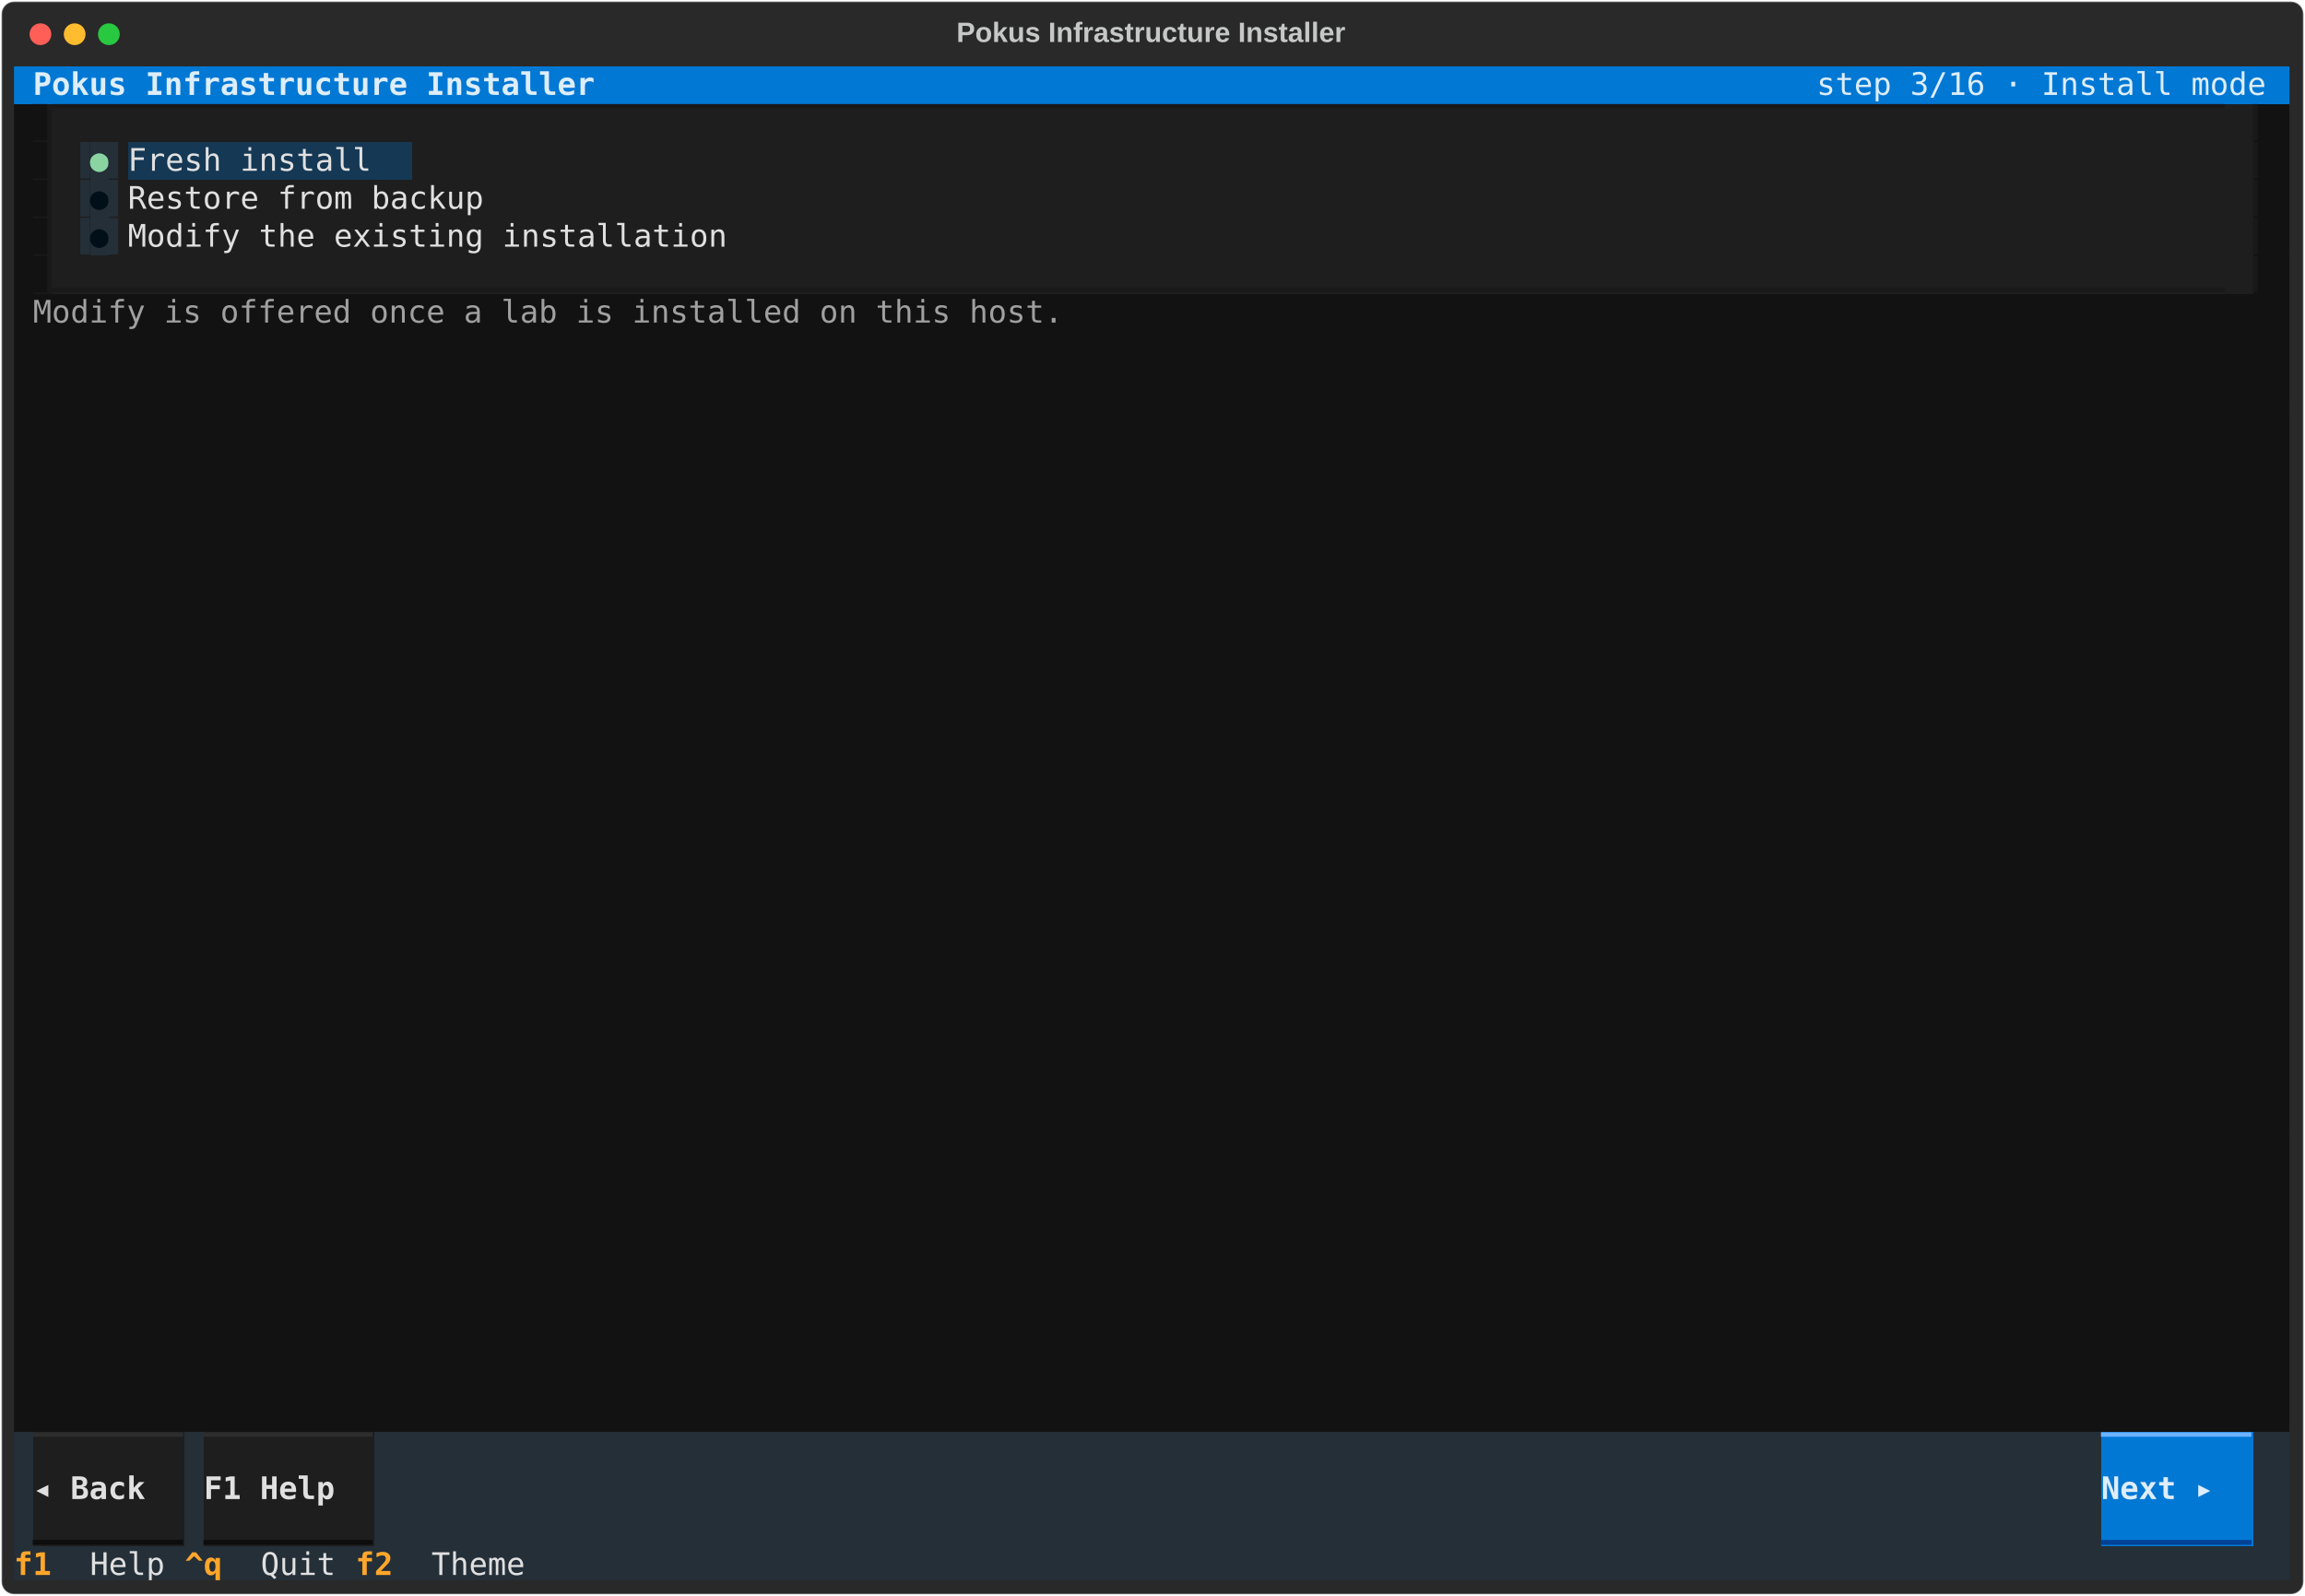
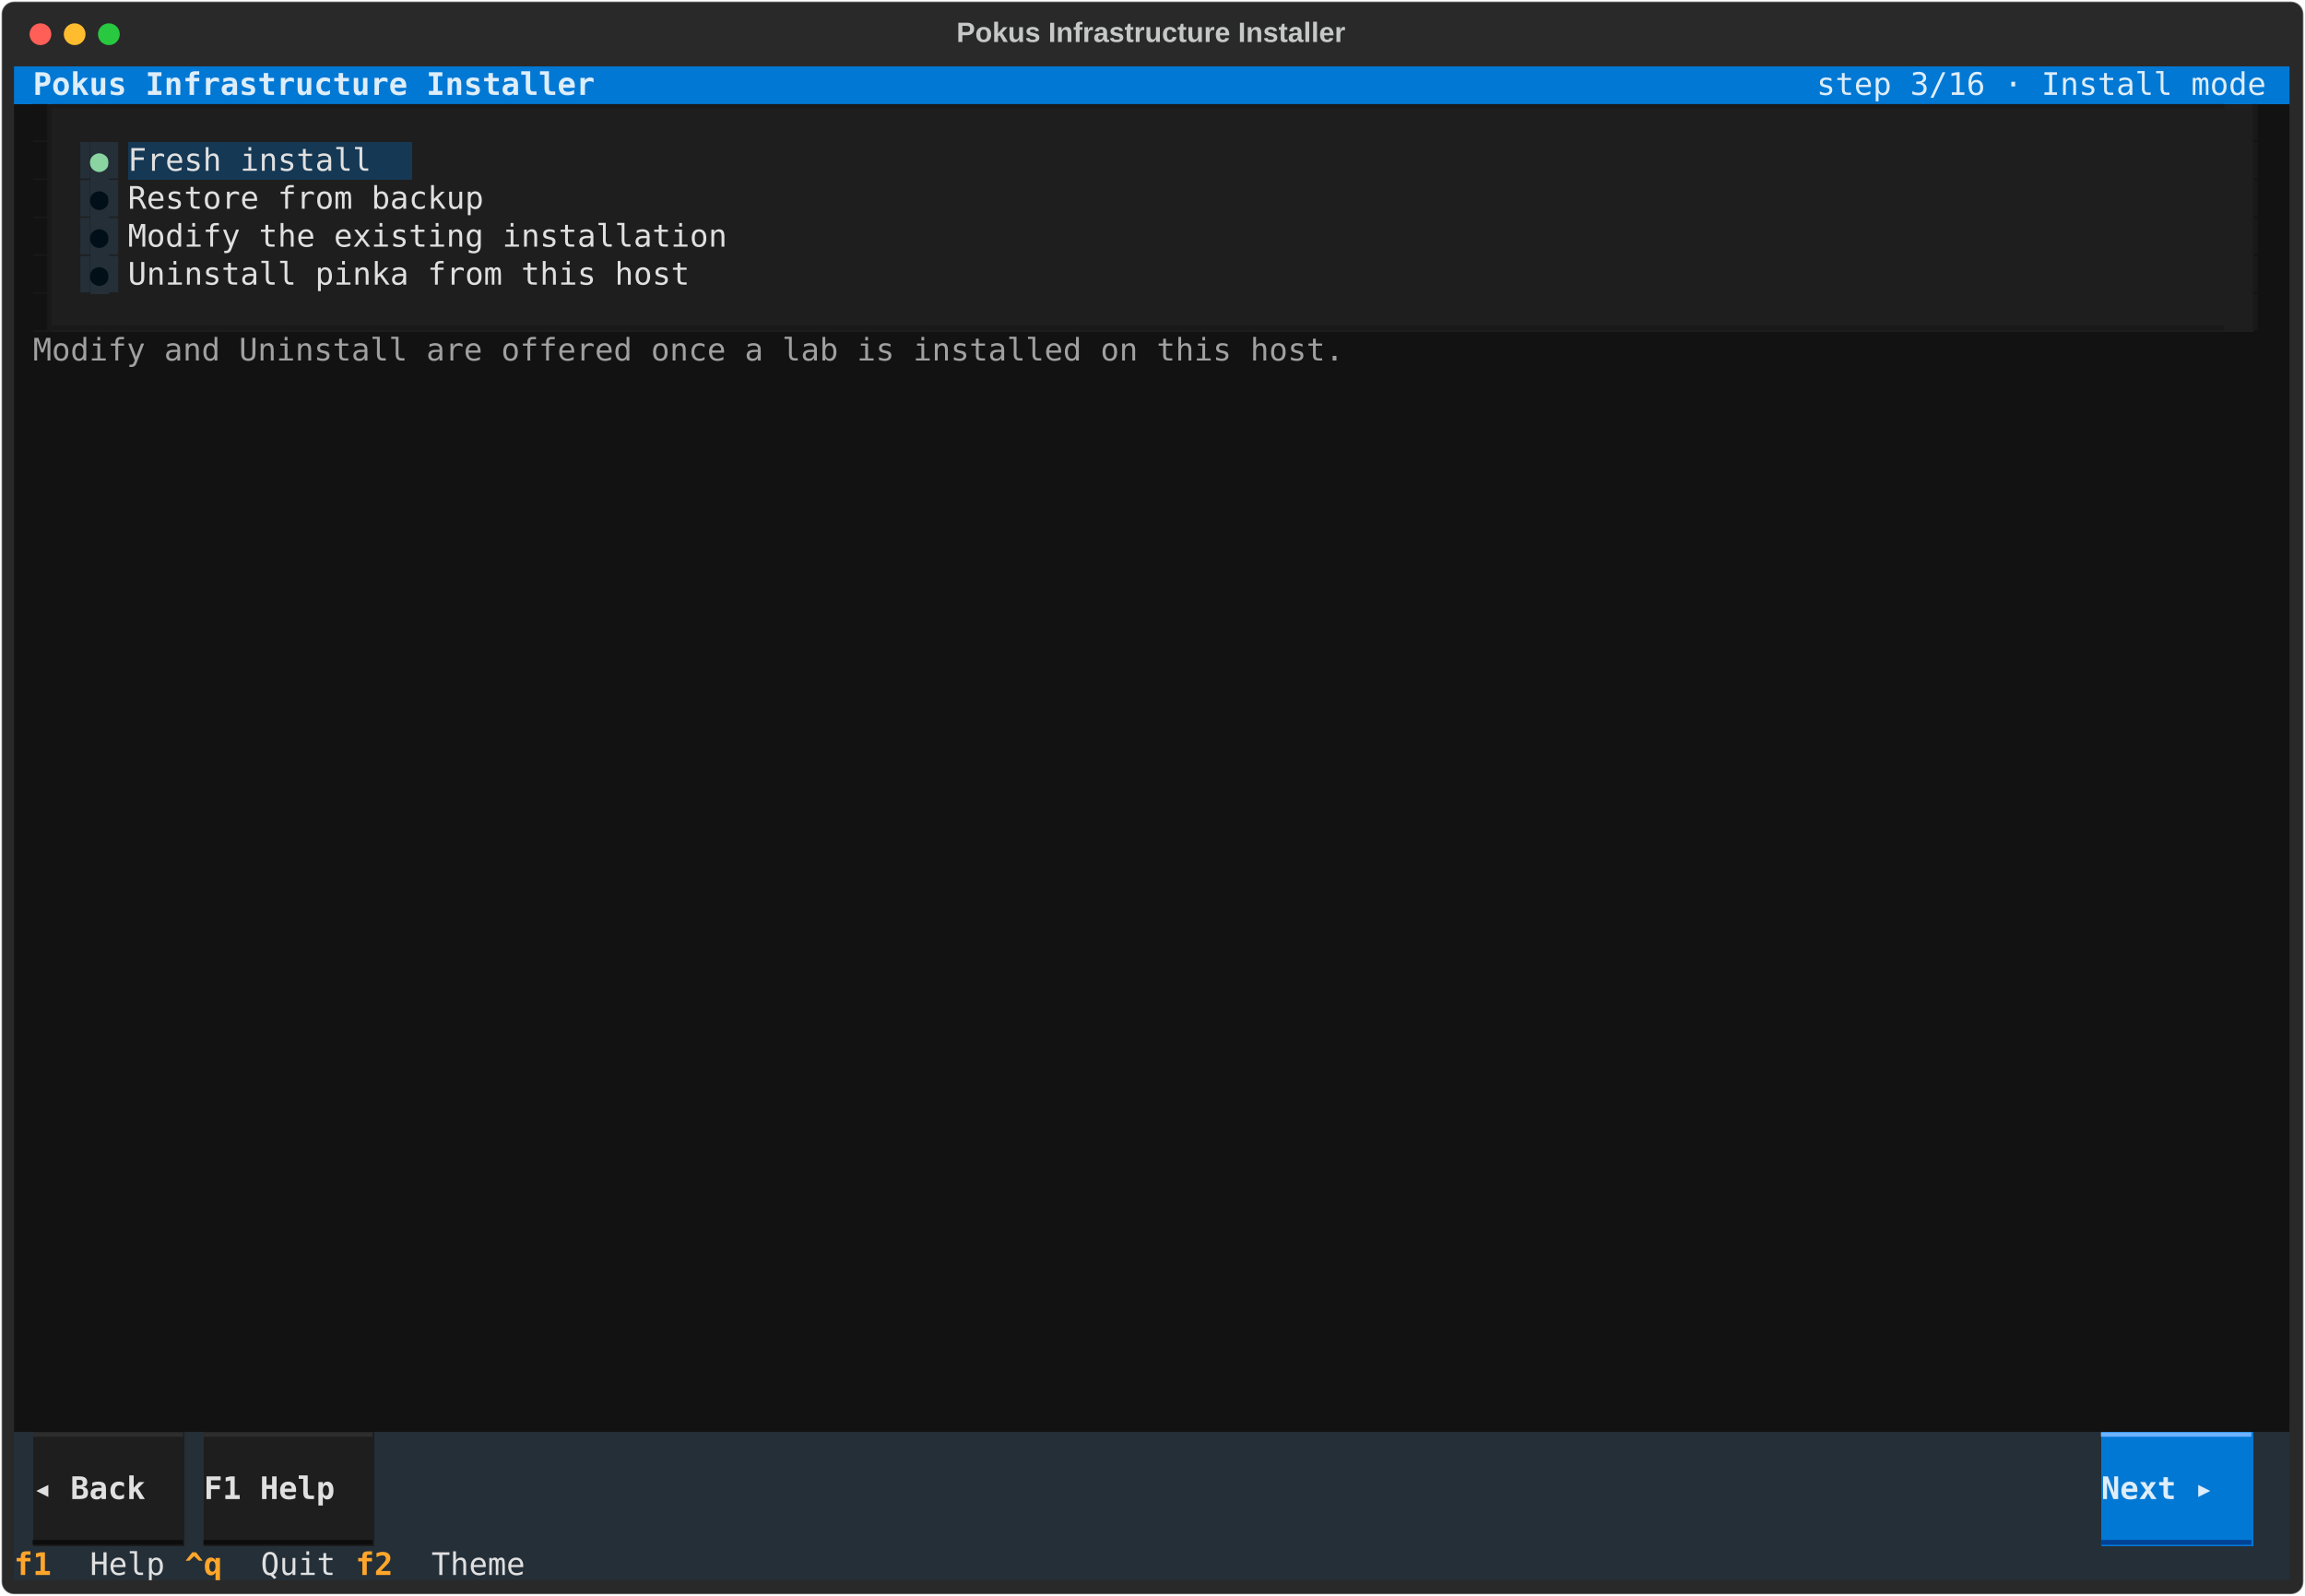
<svg xmlns="http://www.w3.org/2000/svg" class="rich-terminal" viewBox="0 0 1482 1026.0">
  <style>

    @font-face {
        font-family: "Fira Code";
        src: local("FiraCode-Regular"),
                url("https://cdnjs.cloudflare.com/ajax/libs/firacode/6.2.0/woff2/FiraCode-Regular.woff2") format("woff2"),
                url("https://cdnjs.cloudflare.com/ajax/libs/firacode/6.2.0/woff/FiraCode-Regular.woff") format("woff");
        font-style: normal;
        font-weight: 400;
    }
    @font-face {
        font-family: "Fira Code";
        src: local("FiraCode-Bold"),
                url("https://cdnjs.cloudflare.com/ajax/libs/firacode/6.2.0/woff2/FiraCode-Bold.woff2") format("woff2"),
                url("https://cdnjs.cloudflare.com/ajax/libs/firacode/6.2.0/woff/FiraCode-Bold.woff") format("woff");
        font-style: bold;
        font-weight: 700;
    }

    .terminal-matrix {
        font-family: Fira Code, monospace;
        font-size: 20px;
        line-height: 24.4px;
        font-variant-east-asian: full-width;
    }

    .terminal-title {
        font-size: 18px;
        font-weight: bold;
        font-family: arial;
    }

    .terminal-r1 { fill: #c5c8c6 }
.terminal-r2 { fill: #ddedf9;font-weight: bold }
.terminal-r3 { fill: #ddedf9 }
.terminal-r4 { fill: #121212 }
.terminal-r5 { fill: #191919 }
.terminal-r6 { fill: #242f38 }
.terminal-r7 { fill: #8ad4a1 }
.terminal-r8 { fill: #e0e0e0 }
.terminal-r9 { fill: #000f18 }
.terminal-r10 { fill: #a0a0a0 }
.terminal-r11 { fill: #2d2d2d }
.terminal-r12 { fill: #6db2ff }
.terminal-r13 { fill: #e0e0e0;font-weight: bold }
.terminal-r14 { fill: #0d0d0d }
.terminal-r15 { fill: #004295 }
.terminal-r16 { fill: #ffa62b;font-weight: bold }
    </style>
  <defs>
    <clipPath id="terminal-clip-terminal">
      <rect x="0" y="0" width="1463.0" height="975.0" />
    </clipPath>
    <clipPath id="terminal-line-0">
      <rect x="0" y="1.5" width="1464" height="24.65" />
    </clipPath>
    <clipPath id="terminal-line-1">
      <rect x="0" y="25.9" width="1464" height="24.65" />
    </clipPath>
    <clipPath id="terminal-line-2">
      <rect x="0" y="50.3" width="1464" height="24.65" />
    </clipPath>
    <clipPath id="terminal-line-3">
      <rect x="0" y="74.7" width="1464" height="24.65" />
    </clipPath>
    <clipPath id="terminal-line-4">
      <rect x="0" y="99.1" width="1464" height="24.65" />
    </clipPath>
    <clipPath id="terminal-line-5">
      <rect x="0" y="123.5" width="1464" height="24.65" />
    </clipPath>
    <clipPath id="terminal-line-6">
      <rect x="0" y="147.9" width="1464" height="24.65" />
    </clipPath>
    <clipPath id="terminal-line-7">
      <rect x="0" y="172.3" width="1464" height="24.65" />
    </clipPath>
    <clipPath id="terminal-line-8">
      <rect x="0" y="196.7" width="1464" height="24.65" />
    </clipPath>
    <clipPath id="terminal-line-9">
      <rect x="0" y="221.1" width="1464" height="24.65" />
    </clipPath>
    <clipPath id="terminal-line-10">
      <rect x="0" y="245.5" width="1464" height="24.65" />
    </clipPath>
    <clipPath id="terminal-line-11">
      <rect x="0" y="269.9" width="1464" height="24.65" />
    </clipPath>
    <clipPath id="terminal-line-12">
      <rect x="0" y="294.3" width="1464" height="24.65" />
    </clipPath>
    <clipPath id="terminal-line-13">
      <rect x="0" y="318.7" width="1464" height="24.65" />
    </clipPath>
    <clipPath id="terminal-line-14">
      <rect x="0" y="343.1" width="1464" height="24.65" />
    </clipPath>
    <clipPath id="terminal-line-15">
      <rect x="0" y="367.5" width="1464" height="24.65" />
    </clipPath>
    <clipPath id="terminal-line-16">
      <rect x="0" y="391.9" width="1464" height="24.65" />
    </clipPath>
    <clipPath id="terminal-line-17">
      <rect x="0" y="416.3" width="1464" height="24.65" />
    </clipPath>
    <clipPath id="terminal-line-18">
      <rect x="0" y="440.7" width="1464" height="24.65" />
    </clipPath>
    <clipPath id="terminal-line-19">
      <rect x="0" y="465.1" width="1464" height="24.65" />
    </clipPath>
    <clipPath id="terminal-line-20">
      <rect x="0" y="489.5" width="1464" height="24.65" />
    </clipPath>
    <clipPath id="terminal-line-21">
      <rect x="0" y="513.9" width="1464" height="24.65" />
    </clipPath>
    <clipPath id="terminal-line-22">
      <rect x="0" y="538.3" width="1464" height="24.65" />
    </clipPath>
    <clipPath id="terminal-line-23">
      <rect x="0" y="562.7" width="1464" height="24.65" />
    </clipPath>
    <clipPath id="terminal-line-24">
      <rect x="0" y="587.1" width="1464" height="24.65" />
    </clipPath>
    <clipPath id="terminal-line-25">
      <rect x="0" y="611.5" width="1464" height="24.65" />
    </clipPath>
    <clipPath id="terminal-line-26">
      <rect x="0" y="635.9" width="1464" height="24.65" />
    </clipPath>
    <clipPath id="terminal-line-27">
      <rect x="0" y="660.3" width="1464" height="24.65" />
    </clipPath>
    <clipPath id="terminal-line-28">
      <rect x="0" y="684.7" width="1464" height="24.65" />
    </clipPath>
    <clipPath id="terminal-line-29">
      <rect x="0" y="709.1" width="1464" height="24.65" />
    </clipPath>
    <clipPath id="terminal-line-30">
      <rect x="0" y="733.5" width="1464" height="24.65" />
    </clipPath>
    <clipPath id="terminal-line-31">
      <rect x="0" y="757.9" width="1464" height="24.65" />
    </clipPath>
    <clipPath id="terminal-line-32">
      <rect x="0" y="782.3" width="1464" height="24.65" />
    </clipPath>
    <clipPath id="terminal-line-33">
      <rect x="0" y="806.7" width="1464" height="24.65" />
    </clipPath>
    <clipPath id="terminal-line-34">
      <rect x="0" y="831.1" width="1464" height="24.65" />
    </clipPath>
    <clipPath id="terminal-line-35">
      <rect x="0" y="855.5" width="1464" height="24.65" />
    </clipPath>
    <clipPath id="terminal-line-36">
      <rect x="0" y="879.9" width="1464" height="24.65" />
    </clipPath>
    <clipPath id="terminal-line-37">
      <rect x="0" y="904.3" width="1464" height="24.65" />
    </clipPath>
    <clipPath id="terminal-line-38">
      <rect x="0" y="928.7" width="1464" height="24.65" />
    </clipPath>
  </defs>
  <rect fill="#292929" stroke="rgba(255,255,255,0.35)" stroke-width="1" x="1" y="1" width="1480" height="1024" rx="8" />
  <text class="terminal-title" fill="#c5c8c6" text-anchor="middle" x="740" y="27">Pokus Infrastructure Installer</text>
  <g transform="translate(26,22)">
    <circle cx="0" cy="0" r="7" fill="#ff5f57" />
    <circle cx="22" cy="0" r="7" fill="#febc2e" />
    <circle cx="44" cy="0" r="7" fill="#28c840" />
  </g>
  <g transform="translate(9, 41)" clip-path="url(#terminal-clip-terminal)">
    <rect fill="#0178d4" x="0" y="1.5" width="12.2" height="24.65" shape-rendering="crispEdges" />
    <rect fill="#0178d4" x="12.2" y="1.5" width="366" height="24.65" shape-rendering="crispEdges" />
    <rect fill="#0178d4" x="378.2" y="1.5" width="780.8" height="24.65" shape-rendering="crispEdges" />
    <rect fill="#0178d4" x="1159" y="1.5" width="292.8" height="24.65" shape-rendering="crispEdges" />
    <rect fill="#0178d4" x="1451.8" y="1.5" width="12.2" height="24.65" shape-rendering="crispEdges" />
    <rect fill="#121212" x="0" y="25.9" width="12.2" height="24.65" shape-rendering="crispEdges" />
    <rect fill="#191919" x="12.2" y="25.9" width="12.2" height="24.65" shape-rendering="crispEdges" />
    <rect fill="#1e1e1e" x="24.4" y="25.9" width="1415.2" height="24.65" shape-rendering="crispEdges" />
    <rect fill="#121212" x="1439.6" y="25.9" width="12.2" height="24.65" shape-rendering="crispEdges" />
    <rect fill="#121212" x="1451.8" y="25.9" width="12.2" height="24.65" shape-rendering="crispEdges" />
    <rect fill="#121212" x="0" y="50.3" width="12.2" height="24.65" shape-rendering="crispEdges" />
    <rect fill="#191919" x="12.2" y="50.3" width="12.2" height="24.65" shape-rendering="crispEdges" />
    <rect fill="#1e1e1e" x="24.4" y="50.3" width="12.2" height="24.65" shape-rendering="crispEdges" />
    <rect fill="#1e1e1e" x="36.6" y="50.3" width="12.2" height="24.65" shape-rendering="crispEdges" />
    <rect fill="#242f38" x="48.8" y="50.3" width="12.2" height="24.65" shape-rendering="crispEdges" />
    <rect fill="#1e1e1e" x="61" y="50.3" width="12.2" height="24.65" shape-rendering="crispEdges" />
    <rect fill="#153854" x="73.2" y="50.3" width="183" height="24.65" shape-rendering="crispEdges" />
    <rect fill="#1e1e1e" x="256.2" y="50.3" width="1183.4" height="24.65" shape-rendering="crispEdges" />
    <rect fill="#121212" x="1439.6" y="50.3" width="12.2" height="24.65" shape-rendering="crispEdges" />
    <rect fill="#121212" x="1451.8" y="50.3" width="12.2" height="24.65" shape-rendering="crispEdges" />
    <rect fill="#121212" x="0" y="74.7" width="12.2" height="24.65" shape-rendering="crispEdges" />
    <rect fill="#191919" x="12.2" y="74.7" width="12.2" height="24.65" shape-rendering="crispEdges" />
    <rect fill="#1e1e1e" x="24.4" y="74.7" width="12.2" height="24.65" shape-rendering="crispEdges" />
    <rect fill="#1e1e1e" x="36.6" y="74.7" width="12.2" height="24.65" shape-rendering="crispEdges" />
    <rect fill="#242f38" x="48.8" y="74.7" width="12.2" height="24.65" shape-rendering="crispEdges" />
    <rect fill="#1e1e1e" x="61" y="74.7" width="12.2" height="24.65" shape-rendering="crispEdges" />
    <rect fill="#1e1e1e" x="73.2" y="74.7" width="256.2" height="24.65" shape-rendering="crispEdges" />
    <rect fill="#1e1e1e" x="329.4" y="74.7" width="1110.2" height="24.65" shape-rendering="crispEdges" />
    <rect fill="#121212" x="1439.6" y="74.7" width="12.2" height="24.65" shape-rendering="crispEdges" />
    <rect fill="#121212" x="1451.8" y="74.7" width="12.2" height="24.65" shape-rendering="crispEdges" />
    <rect fill="#121212" x="0" y="99.1" width="12.2" height="24.65" shape-rendering="crispEdges" />
    <rect fill="#191919" x="12.2" y="99.1" width="12.2" height="24.65" shape-rendering="crispEdges" />
    <rect fill="#1e1e1e" x="24.4" y="99.1" width="12.2" height="24.65" shape-rendering="crispEdges" />
    <rect fill="#1e1e1e" x="36.6" y="99.1" width="12.2" height="24.65" shape-rendering="crispEdges" />
    <rect fill="#242f38" x="48.8" y="99.1" width="12.2" height="24.65" shape-rendering="crispEdges" />
    <rect fill="#1e1e1e" x="61" y="99.1" width="12.2" height="24.65" shape-rendering="crispEdges" />
    <rect fill="#1e1e1e" x="73.2" y="99.1" width="414.8" height="24.65" shape-rendering="crispEdges" />
    <rect fill="#1e1e1e" x="488" y="99.1" width="951.6" height="24.65" shape-rendering="crispEdges" />
    <rect fill="#121212" x="1439.6" y="99.1" width="12.2" height="24.65" shape-rendering="crispEdges" />
    <rect fill="#121212" x="1451.8" y="99.1" width="12.2" height="24.65" shape-rendering="crispEdges" />
    <rect fill="#121212" x="0" y="123.5" width="12.2" height="24.65" shape-rendering="crispEdges" />
    <rect fill="#191919" x="12.2" y="123.5" width="12.2" height="24.65" shape-rendering="crispEdges" />
-     <rect fill="#1e1e1e" x="24.4" y="123.5" width="1415.2" height="24.65" shape-rendering="crispEdges" />
+     <rect fill="#1e1e1e" x="24.4" y="123.5" width="12.2" height="24.65" shape-rendering="crispEdges" />
+     <rect fill="#1e1e1e" x="36.6" y="123.5" width="12.2" height="24.65" shape-rendering="crispEdges" />
+     <rect fill="#242f38" x="48.8" y="123.5" width="12.2" height="24.65" shape-rendering="crispEdges" />
+     <rect fill="#1e1e1e" x="61" y="123.5" width="12.2" height="24.65" shape-rendering="crispEdges" />
+     <rect fill="#1e1e1e" x="73.2" y="123.5" width="390.4" height="24.65" shape-rendering="crispEdges" />
+     <rect fill="#1e1e1e" x="463.6" y="123.5" width="976" height="24.65" shape-rendering="crispEdges" />
    <rect fill="#121212" x="1439.6" y="123.5" width="12.2" height="24.65" shape-rendering="crispEdges" />
    <rect fill="#121212" x="1451.8" y="123.5" width="12.2" height="24.65" shape-rendering="crispEdges" />
    <rect fill="#121212" x="0" y="147.9" width="12.2" height="24.65" shape-rendering="crispEdges" />
-     <rect fill="#121212" x="12.2" y="147.9" width="671" height="24.65" shape-rendering="crispEdges" />
-     <rect fill="#121212" x="683.2" y="147.9" width="780.8" height="24.65" shape-rendering="crispEdges" />
-     <rect fill="#121212" x="0" y="172.3" width="1464" height="24.65" shape-rendering="crispEdges" />
+     <rect fill="#191919" x="12.2" y="147.9" width="12.2" height="24.65" shape-rendering="crispEdges" />
+     <rect fill="#1e1e1e" x="24.4" y="147.9" width="1415.2" height="24.65" shape-rendering="crispEdges" />
+     <rect fill="#121212" x="1439.6" y="147.9" width="12.2" height="24.65" shape-rendering="crispEdges" />
+     <rect fill="#121212" x="1451.8" y="147.9" width="12.2" height="24.65" shape-rendering="crispEdges" />
+     <rect fill="#121212" x="0" y="172.3" width="12.2" height="24.65" shape-rendering="crispEdges" />
+     <rect fill="#121212" x="12.2" y="172.3" width="854" height="24.65" shape-rendering="crispEdges" />
+     <rect fill="#121212" x="866.2" y="172.3" width="597.8" height="24.65" shape-rendering="crispEdges" />
    <rect fill="#121212" x="0" y="196.7" width="1464" height="24.65" shape-rendering="crispEdges" />
    <rect fill="#121212" x="0" y="221.1" width="1464" height="24.65" shape-rendering="crispEdges" />
    <rect fill="#121212" x="0" y="245.5" width="1464" height="24.65" shape-rendering="crispEdges" />
    <rect fill="#121212" x="0" y="269.9" width="1464" height="24.65" shape-rendering="crispEdges" />
    <rect fill="#121212" x="0" y="294.3" width="1464" height="24.65" shape-rendering="crispEdges" />
    <rect fill="#121212" x="0" y="318.7" width="1464" height="24.65" shape-rendering="crispEdges" />
    <rect fill="#121212" x="0" y="343.1" width="1464" height="24.65" shape-rendering="crispEdges" />
    <rect fill="#121212" x="0" y="367.5" width="1464" height="24.65" shape-rendering="crispEdges" />
    <rect fill="#121212" x="0" y="391.9" width="1464" height="24.65" shape-rendering="crispEdges" />
    <rect fill="#121212" x="0" y="416.3" width="1464" height="24.65" shape-rendering="crispEdges" />
    <rect fill="#121212" x="0" y="440.7" width="1464" height="24.65" shape-rendering="crispEdges" />
    <rect fill="#121212" x="0" y="465.1" width="1464" height="24.65" shape-rendering="crispEdges" />
    <rect fill="#121212" x="0" y="489.5" width="1464" height="24.65" shape-rendering="crispEdges" />
    <rect fill="#121212" x="0" y="513.9" width="1464" height="24.65" shape-rendering="crispEdges" />
    <rect fill="#121212" x="0" y="538.3" width="1464" height="24.65" shape-rendering="crispEdges" />
    <rect fill="#121212" x="0" y="562.7" width="1464" height="24.65" shape-rendering="crispEdges" />
    <rect fill="#121212" x="0" y="587.1" width="1464" height="24.65" shape-rendering="crispEdges" />
    <rect fill="#121212" x="0" y="611.5" width="1464" height="24.65" shape-rendering="crispEdges" />
    <rect fill="#121212" x="0" y="635.9" width="1464" height="24.65" shape-rendering="crispEdges" />
    <rect fill="#121212" x="0" y="660.3" width="1464" height="24.65" shape-rendering="crispEdges" />
    <rect fill="#121212" x="0" y="684.7" width="1464" height="24.65" shape-rendering="crispEdges" />
    <rect fill="#121212" x="0" y="709.1" width="1464" height="24.65" shape-rendering="crispEdges" />
    <rect fill="#121212" x="0" y="733.5" width="1464" height="24.65" shape-rendering="crispEdges" />
    <rect fill="#121212" x="0" y="757.9" width="1464" height="24.65" shape-rendering="crispEdges" />
    <rect fill="#121212" x="0" y="782.3" width="1464" height="24.65" shape-rendering="crispEdges" />
    <rect fill="#121212" x="0" y="806.7" width="1464" height="24.65" shape-rendering="crispEdges" />
    <rect fill="#121212" x="0" y="831.1" width="1464" height="24.65" shape-rendering="crispEdges" />
    <rect fill="#121212" x="0" y="855.5" width="1464" height="24.65" shape-rendering="crispEdges" />
    <rect fill="#242f38" x="0" y="879.9" width="12.2" height="24.65" shape-rendering="crispEdges" />
    <rect fill="#1e1e1e" x="12.2" y="879.9" width="97.6" height="24.65" shape-rendering="crispEdges" />
    <rect fill="#242f38" x="109.8" y="879.9" width="12.2" height="24.65" shape-rendering="crispEdges" />
    <rect fill="#1e1e1e" x="122" y="879.9" width="109.8" height="24.65" shape-rendering="crispEdges" />
    <rect fill="#242f38" x="231.8" y="879.9" width="12.2" height="24.65" shape-rendering="crispEdges" />
    <rect fill="#242f38" x="244" y="879.9" width="0" height="24.65" shape-rendering="crispEdges" />
    <rect fill="#242f38" x="244" y="879.9" width="1098" height="24.65" shape-rendering="crispEdges" />
    <rect fill="#0178d4" x="1342" y="879.9" width="97.6" height="24.65" shape-rendering="crispEdges" />
    <rect fill="#242f38" x="1439.6" y="879.9" width="24.4" height="24.65" shape-rendering="crispEdges" />
    <rect fill="#242f38" x="0" y="904.3" width="12.2" height="24.65" shape-rendering="crispEdges" />
    <rect fill="#1e1e1e" x="12.2" y="904.3" width="97.6" height="24.65" shape-rendering="crispEdges" />
    <rect fill="#242f38" x="109.8" y="904.3" width="12.2" height="24.65" shape-rendering="crispEdges" />
    <rect fill="#1e1e1e" x="122" y="904.3" width="109.8" height="24.65" shape-rendering="crispEdges" />
    <rect fill="#242f38" x="231.8" y="904.3" width="1110.2" height="24.65" shape-rendering="crispEdges" />
    <rect fill="#0178d4" x="1342" y="904.3" width="97.6" height="24.65" shape-rendering="crispEdges" />
    <rect fill="#242f38" x="1439.6" y="904.3" width="24.4" height="24.65" shape-rendering="crispEdges" />
    <rect fill="#242f38" x="0" y="928.7" width="12.2" height="24.65" shape-rendering="crispEdges" />
    <rect fill="#1e1e1e" x="12.2" y="928.7" width="97.6" height="24.65" shape-rendering="crispEdges" />
    <rect fill="#242f38" x="109.8" y="928.7" width="12.2" height="24.65" shape-rendering="crispEdges" />
    <rect fill="#1e1e1e" x="122" y="928.7" width="109.8" height="24.65" shape-rendering="crispEdges" />
    <rect fill="#242f38" x="231.8" y="928.7" width="1110.2" height="24.65" shape-rendering="crispEdges" />
    <rect fill="#0178d4" x="1342" y="928.7" width="97.6" height="24.65" shape-rendering="crispEdges" />
    <rect fill="#242f38" x="1439.6" y="928.7" width="24.4" height="24.65" shape-rendering="crispEdges" />
    <rect fill="#242f38" x="0" y="953.1" width="48.8" height="24.65" shape-rendering="crispEdges" />
    <rect fill="#242f38" x="48.8" y="953.1" width="61" height="24.65" shape-rendering="crispEdges" />
    <rect fill="#242f38" x="109.8" y="953.1" width="48.8" height="24.65" shape-rendering="crispEdges" />
    <rect fill="#242f38" x="158.6" y="953.1" width="61" height="24.65" shape-rendering="crispEdges" />
    <rect fill="#242f38" x="219.6" y="953.1" width="48.8" height="24.65" shape-rendering="crispEdges" />
    <rect fill="#242f38" x="268.4" y="953.1" width="73.2" height="24.65" shape-rendering="crispEdges" />
    <rect fill="#242f38" x="341.6" y="953.1" width="1122.4" height="24.65" shape-rendering="crispEdges" />
    <g class="terminal-matrix">
      <text class="terminal-r2" x="12.2" y="20" textLength="366" clip-path="url(#terminal-line-0)">Pokus Infrastructure Installer</text>
      <text class="terminal-r3" x="1159" y="20" textLength="292.8" clip-path="url(#terminal-line-0)">step 3/16 · Install mode</text>
      <text class="terminal-r1" x="1464" y="20" textLength="12.2" clip-path="url(#terminal-line-0)">
</text>
      <text class="terminal-r4" x="12.2" y="44.4" textLength="12.2" clip-path="url(#terminal-line-1)">▊</text>
      <text class="terminal-r5" x="24.4" y="44.4" textLength="1415.2" clip-path="url(#terminal-line-1)">▔▔▔▔▔▔▔▔▔▔▔▔▔▔▔▔▔▔▔▔▔▔▔▔▔▔▔▔▔▔▔▔▔▔▔▔▔▔▔▔▔▔▔▔▔▔▔▔▔▔▔▔▔▔▔▔▔▔▔▔▔▔▔▔▔▔▔▔▔▔▔▔▔▔▔▔▔▔▔▔▔▔▔▔▔▔▔▔▔▔▔▔▔▔▔▔▔▔▔▔▔▔▔▔▔▔▔▔▔▔▔▔▔▔▔▔</text>
      <text class="terminal-r5" x="1439.6" y="44.4" textLength="12.2" clip-path="url(#terminal-line-1)">▎</text>
      <text class="terminal-r1" x="1464" y="44.4" textLength="12.2" clip-path="url(#terminal-line-1)">
</text>
      <text class="terminal-r4" x="12.2" y="68.8" textLength="12.2" clip-path="url(#terminal-line-2)">▊</text>
      <text class="terminal-r6" x="36.6" y="68.8" textLength="12.2" clip-path="url(#terminal-line-2)">▐</text>
      <text class="terminal-r7" x="48.8" y="68.8" textLength="12.2" clip-path="url(#terminal-line-2)">●</text>
      <text class="terminal-r6" x="61" y="68.8" textLength="12.2" clip-path="url(#terminal-line-2)">▌</text>
      <text class="terminal-r8" x="73.2" y="68.8" textLength="183" clip-path="url(#terminal-line-2)"> Fresh install </text>
      <text class="terminal-r5" x="1439.6" y="68.8" textLength="12.2" clip-path="url(#terminal-line-2)">▎</text>
      <text class="terminal-r1" x="1464" y="68.8" textLength="12.2" clip-path="url(#terminal-line-2)">
</text>
      <text class="terminal-r4" x="12.2" y="93.2" textLength="12.2" clip-path="url(#terminal-line-3)">▊</text>
      <text class="terminal-r6" x="36.6" y="93.2" textLength="12.2" clip-path="url(#terminal-line-3)">▐</text>
      <text class="terminal-r9" x="48.8" y="93.2" textLength="12.2" clip-path="url(#terminal-line-3)">●</text>
      <text class="terminal-r6" x="61" y="93.2" textLength="12.2" clip-path="url(#terminal-line-3)">▌</text>
      <text class="terminal-r8" x="73.2" y="93.2" textLength="256.2" clip-path="url(#terminal-line-3)"> Restore from backup </text>
      <text class="terminal-r5" x="1439.6" y="93.2" textLength="12.2" clip-path="url(#terminal-line-3)">▎</text>
      <text class="terminal-r1" x="1464" y="93.2" textLength="12.2" clip-path="url(#terminal-line-3)">
</text>
      <text class="terminal-r4" x="12.2" y="117.6" textLength="12.2" clip-path="url(#terminal-line-4)">▊</text>
      <text class="terminal-r6" x="36.6" y="117.6" textLength="12.2" clip-path="url(#terminal-line-4)">▐</text>
      <text class="terminal-r9" x="48.8" y="117.6" textLength="12.2" clip-path="url(#terminal-line-4)">●</text>
      <text class="terminal-r6" x="61" y="117.6" textLength="12.2" clip-path="url(#terminal-line-4)">▌</text>
      <text class="terminal-r8" x="73.2" y="117.6" textLength="414.8" clip-path="url(#terminal-line-4)"> Modify the existing installation </text>
      <text class="terminal-r5" x="1439.6" y="117.6" textLength="12.2" clip-path="url(#terminal-line-4)">▎</text>
      <text class="terminal-r1" x="1464" y="117.6" textLength="12.2" clip-path="url(#terminal-line-4)">
</text>
      <text class="terminal-r4" x="12.2" y="142" textLength="12.2" clip-path="url(#terminal-line-5)">▊</text>
-       <text class="terminal-r5" x="24.4" y="142" textLength="1415.2" clip-path="url(#terminal-line-5)">▁▁▁▁▁▁▁▁▁▁▁▁▁▁▁▁▁▁▁▁▁▁▁▁▁▁▁▁▁▁▁▁▁▁▁▁▁▁▁▁▁▁▁▁▁▁▁▁▁▁▁▁▁▁▁▁▁▁▁▁▁▁▁▁▁▁▁▁▁▁▁▁▁▁▁▁▁▁▁▁▁▁▁▁▁▁▁▁▁▁▁▁▁▁▁▁▁▁▁▁▁▁▁▁▁▁▁▁▁▁▁▁▁▁▁▁</text>
+       <text class="terminal-r6" x="36.6" y="142" textLength="12.2" clip-path="url(#terminal-line-5)">▐</text>
+       <text class="terminal-r9" x="48.8" y="142" textLength="12.2" clip-path="url(#terminal-line-5)">●</text>
+       <text class="terminal-r6" x="61" y="142" textLength="12.2" clip-path="url(#terminal-line-5)">▌</text>
+       <text class="terminal-r8" x="73.2" y="142" textLength="390.4" clip-path="url(#terminal-line-5)"> Uninstall pinka from this host </text>
      <text class="terminal-r5" x="1439.6" y="142" textLength="12.2" clip-path="url(#terminal-line-5)">▎</text>
      <text class="terminal-r1" x="1464" y="142" textLength="12.2" clip-path="url(#terminal-line-5)">
</text>
-       <text class="terminal-r10" x="12.2" y="166.4" textLength="671" clip-path="url(#terminal-line-6)">Modify is offered once a lab is installed on this host.</text>
+       <text class="terminal-r4" x="12.2" y="166.4" textLength="12.2" clip-path="url(#terminal-line-6)">▊</text>
+       <text class="terminal-r5" x="24.4" y="166.4" textLength="1415.2" clip-path="url(#terminal-line-6)">▁▁▁▁▁▁▁▁▁▁▁▁▁▁▁▁▁▁▁▁▁▁▁▁▁▁▁▁▁▁▁▁▁▁▁▁▁▁▁▁▁▁▁▁▁▁▁▁▁▁▁▁▁▁▁▁▁▁▁▁▁▁▁▁▁▁▁▁▁▁▁▁▁▁▁▁▁▁▁▁▁▁▁▁▁▁▁▁▁▁▁▁▁▁▁▁▁▁▁▁▁▁▁▁▁▁▁▁▁▁▁▁▁▁▁▁</text>
+       <text class="terminal-r5" x="1439.6" y="166.4" textLength="12.2" clip-path="url(#terminal-line-6)">▎</text>
      <text class="terminal-r1" x="1464" y="166.4" textLength="12.2" clip-path="url(#terminal-line-6)">
</text>
+       <text class="terminal-r10" x="12.2" y="190.8" textLength="854" clip-path="url(#terminal-line-7)">Modify and Uninstall are offered once a lab is installed on this host.</text>
      <text class="terminal-r1" x="1464" y="190.8" textLength="12.2" clip-path="url(#terminal-line-7)">
</text>
      <text class="terminal-r1" x="1464" y="215.2" textLength="12.2" clip-path="url(#terminal-line-8)">
</text>
      <text class="terminal-r1" x="1464" y="239.6" textLength="12.2" clip-path="url(#terminal-line-9)">
</text>
      <text class="terminal-r1" x="1464" y="264" textLength="12.2" clip-path="url(#terminal-line-10)">
</text>
      <text class="terminal-r1" x="1464" y="288.4" textLength="12.2" clip-path="url(#terminal-line-11)">
</text>
      <text class="terminal-r1" x="1464" y="312.8" textLength="12.2" clip-path="url(#terminal-line-12)">
</text>
      <text class="terminal-r1" x="1464" y="337.2" textLength="12.2" clip-path="url(#terminal-line-13)">
</text>
      <text class="terminal-r1" x="1464" y="361.6" textLength="12.2" clip-path="url(#terminal-line-14)">
</text>
      <text class="terminal-r1" x="1464" y="386" textLength="12.2" clip-path="url(#terminal-line-15)">
</text>
      <text class="terminal-r1" x="1464" y="410.4" textLength="12.2" clip-path="url(#terminal-line-16)">
</text>
      <text class="terminal-r1" x="1464" y="434.8" textLength="12.2" clip-path="url(#terminal-line-17)">
</text>
      <text class="terminal-r1" x="1464" y="459.2" textLength="12.2" clip-path="url(#terminal-line-18)">
</text>
      <text class="terminal-r1" x="1464" y="483.6" textLength="12.2" clip-path="url(#terminal-line-19)">
</text>
      <text class="terminal-r1" x="1464" y="508" textLength="12.2" clip-path="url(#terminal-line-20)">
</text>
      <text class="terminal-r1" x="1464" y="532.4" textLength="12.2" clip-path="url(#terminal-line-21)">
</text>
      <text class="terminal-r1" x="1464" y="556.8" textLength="12.2" clip-path="url(#terminal-line-22)">
</text>
      <text class="terminal-r1" x="1464" y="581.2" textLength="12.2" clip-path="url(#terminal-line-23)">
</text>
      <text class="terminal-r1" x="1464" y="605.6" textLength="12.2" clip-path="url(#terminal-line-24)">
</text>
      <text class="terminal-r1" x="1464" y="630" textLength="12.2" clip-path="url(#terminal-line-25)">
</text>
      <text class="terminal-r1" x="1464" y="654.4" textLength="12.2" clip-path="url(#terminal-line-26)">
</text>
      <text class="terminal-r1" x="1464" y="678.8" textLength="12.2" clip-path="url(#terminal-line-27)">
</text>
      <text class="terminal-r1" x="1464" y="703.2" textLength="12.2" clip-path="url(#terminal-line-28)">
</text>
      <text class="terminal-r1" x="1464" y="727.6" textLength="12.2" clip-path="url(#terminal-line-29)">
</text>
      <text class="terminal-r1" x="1464" y="752" textLength="12.2" clip-path="url(#terminal-line-30)">
</text>
      <text class="terminal-r1" x="1464" y="776.4" textLength="12.2" clip-path="url(#terminal-line-31)">
</text>
      <text class="terminal-r1" x="1464" y="800.8" textLength="12.2" clip-path="url(#terminal-line-32)">
</text>
      <text class="terminal-r1" x="1464" y="825.2" textLength="12.2" clip-path="url(#terminal-line-33)">
</text>
      <text class="terminal-r1" x="1464" y="849.6" textLength="12.2" clip-path="url(#terminal-line-34)">
</text>
      <text class="terminal-r1" x="1464" y="874" textLength="12.2" clip-path="url(#terminal-line-35)">
</text>
      <text class="terminal-r11" x="12.2" y="898.4" textLength="97.6" clip-path="url(#terminal-line-36)">▔▔▔▔▔▔▔▔</text>
      <text class="terminal-r11" x="122" y="898.4" textLength="109.8" clip-path="url(#terminal-line-36)">▔▔▔▔▔▔▔▔▔</text>
      <text class="terminal-r12" x="1342" y="898.4" textLength="97.6" clip-path="url(#terminal-line-36)">▔▔▔▔▔▔▔▔</text>
      <text class="terminal-r1" x="1464" y="898.4" textLength="12.2" clip-path="url(#terminal-line-36)">
</text>
      <text class="terminal-r13" x="12.2" y="922.8" textLength="97.6" clip-path="url(#terminal-line-37)"> ◂ Back </text>
      <text class="terminal-r13" x="122" y="922.8" textLength="109.8" clip-path="url(#terminal-line-37)"> F1 Help </text>
      <text class="terminal-r2" x="1342" y="922.8" textLength="97.6" clip-path="url(#terminal-line-37)"> Next ▸ </text>
      <text class="terminal-r1" x="1464" y="922.8" textLength="12.2" clip-path="url(#terminal-line-37)">
</text>
      <text class="terminal-r14" x="12.2" y="947.2" textLength="97.6" clip-path="url(#terminal-line-38)">▁▁▁▁▁▁▁▁</text>
      <text class="terminal-r14" x="122" y="947.2" textLength="109.8" clip-path="url(#terminal-line-38)">▁▁▁▁▁▁▁▁▁</text>
      <text class="terminal-r15" x="1342" y="947.2" textLength="97.6" clip-path="url(#terminal-line-38)">▁▁▁▁▁▁▁▁</text>
      <text class="terminal-r1" x="1464" y="947.2" textLength="12.2" clip-path="url(#terminal-line-38)">
</text>
      <text class="terminal-r16" x="0" y="971.6" textLength="48.8" clip-path="url(#terminal-line-39)"> f1 </text>
      <text class="terminal-r8" x="48.8" y="971.6" textLength="61" clip-path="url(#terminal-line-39)">Help </text>
      <text class="terminal-r16" x="109.8" y="971.6" textLength="48.8" clip-path="url(#terminal-line-39)"> ^q </text>
      <text class="terminal-r8" x="158.6" y="971.6" textLength="61" clip-path="url(#terminal-line-39)">Quit </text>
      <text class="terminal-r16" x="219.6" y="971.6" textLength="48.8" clip-path="url(#terminal-line-39)"> f2 </text>
      <text class="terminal-r8" x="268.4" y="971.6" textLength="73.2" clip-path="url(#terminal-line-39)">Theme </text>
    </g>
  </g>
</svg>
